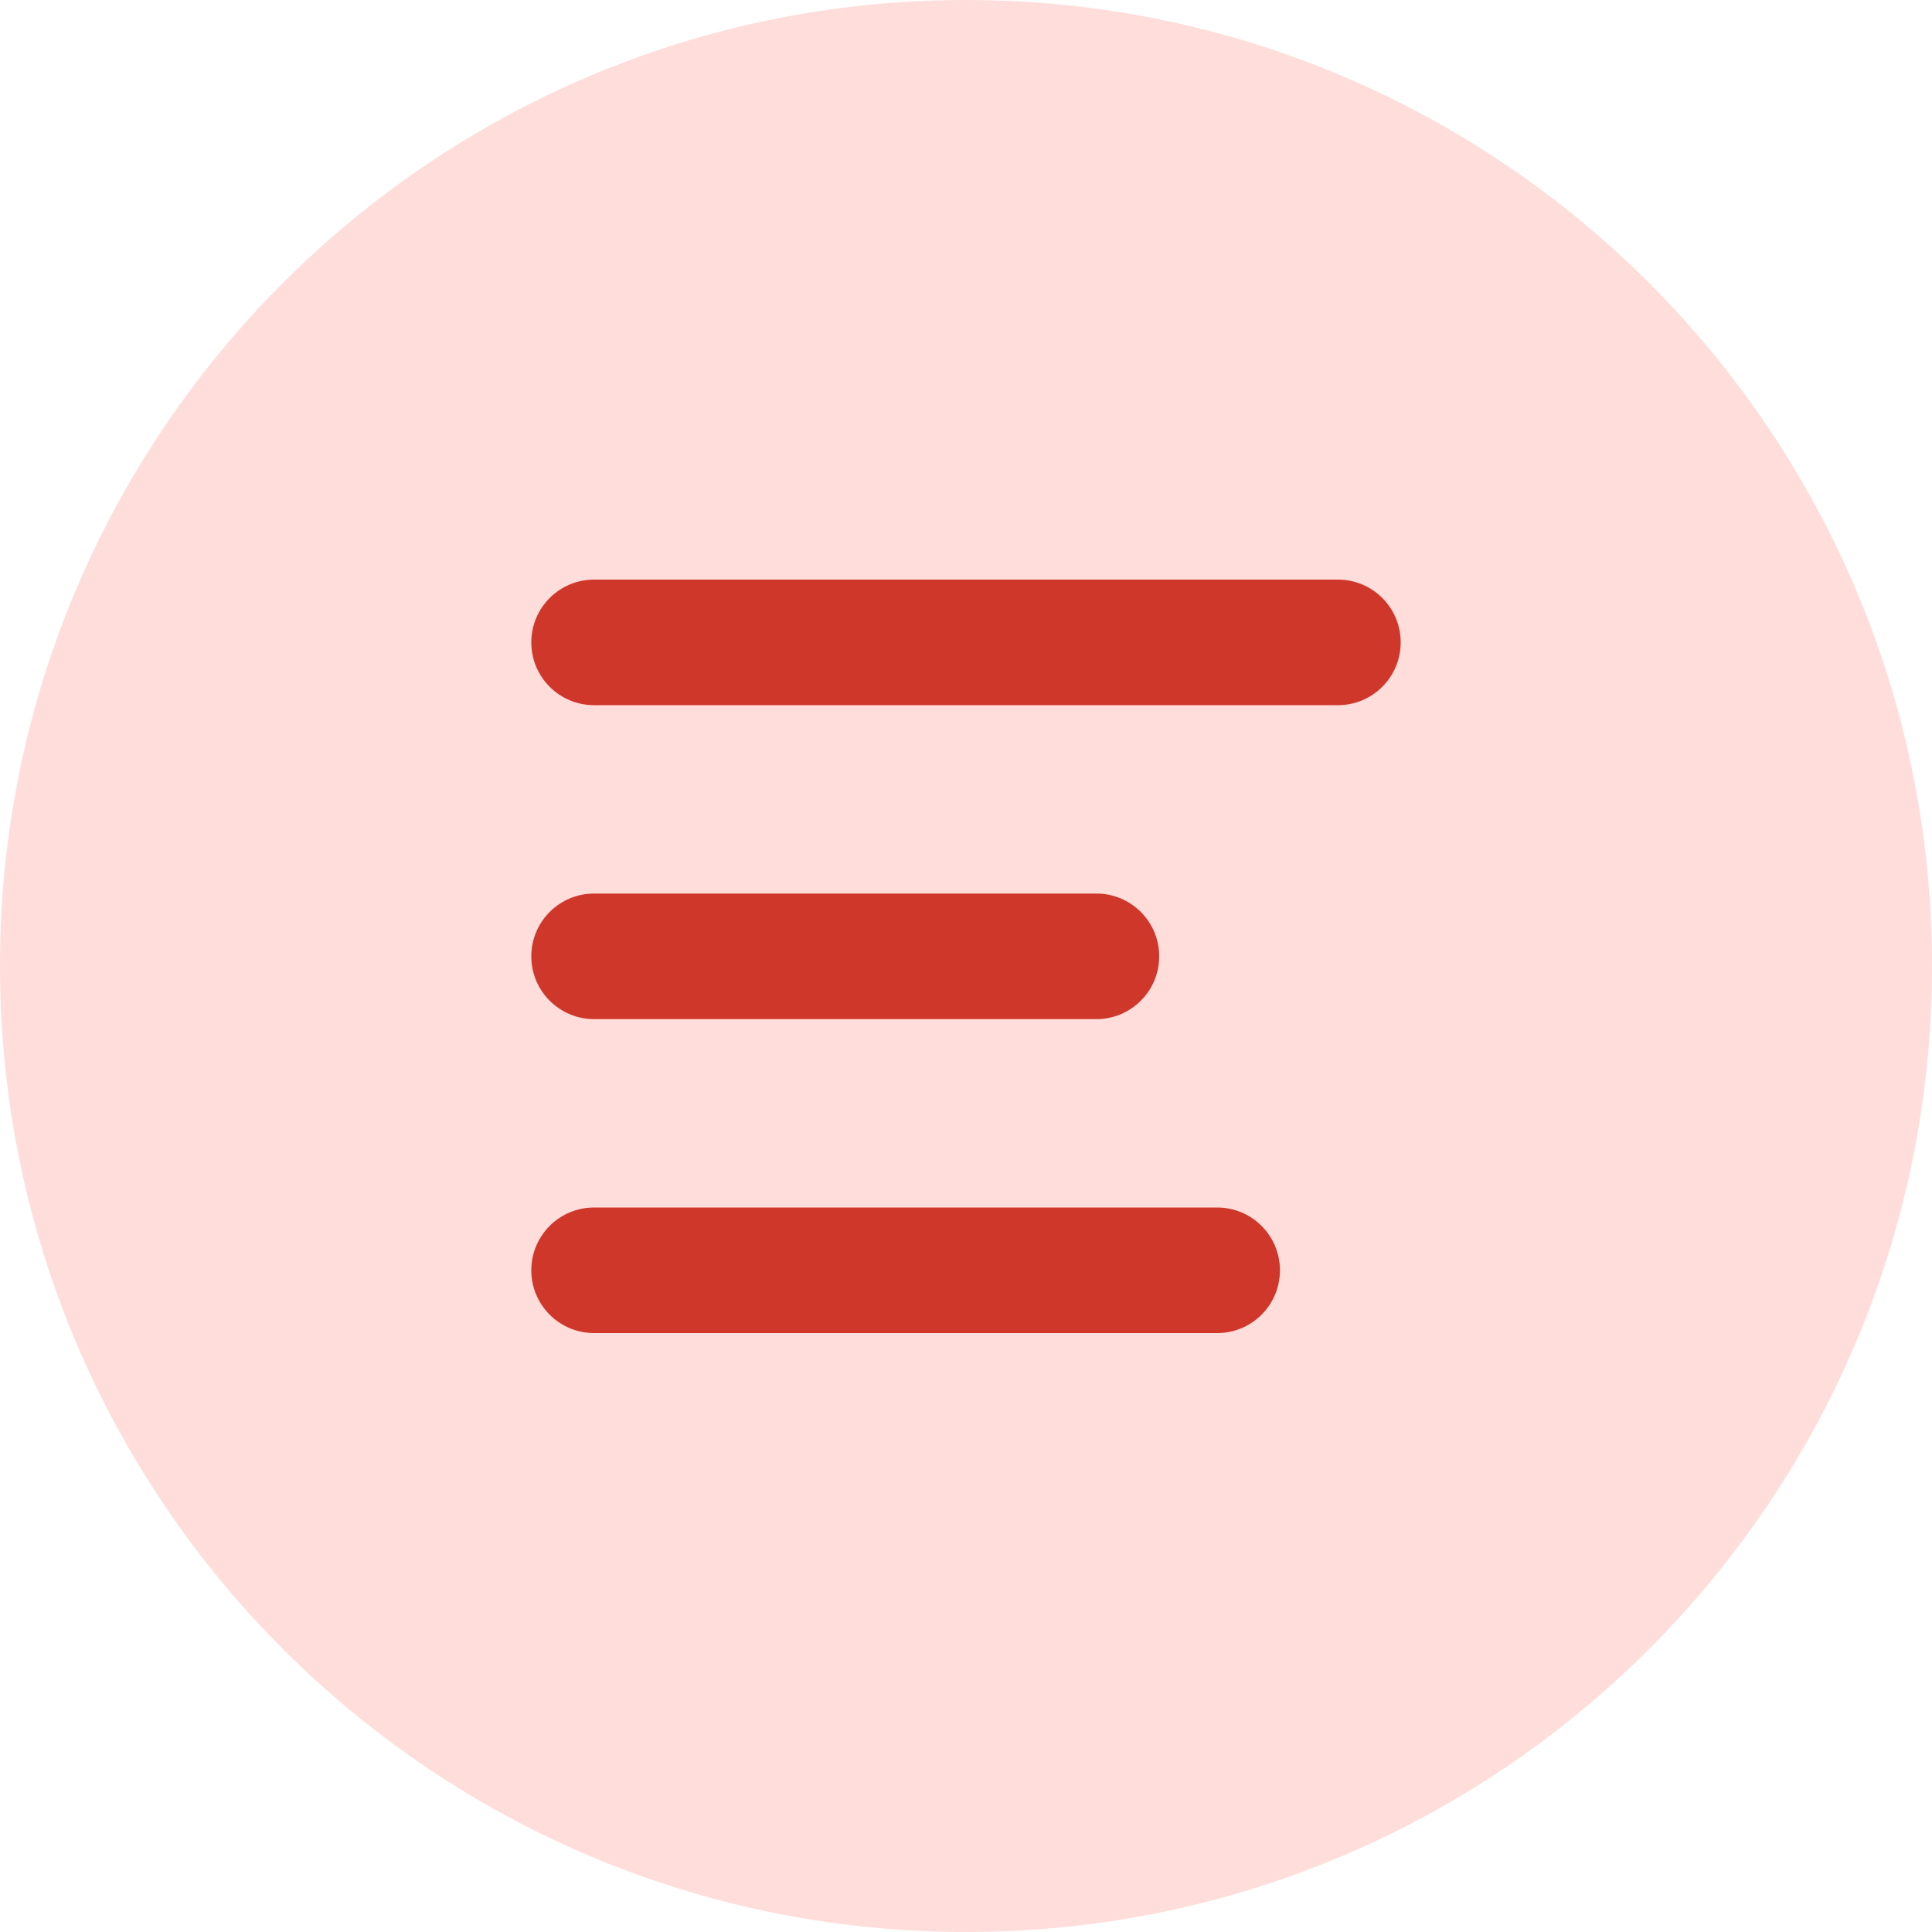
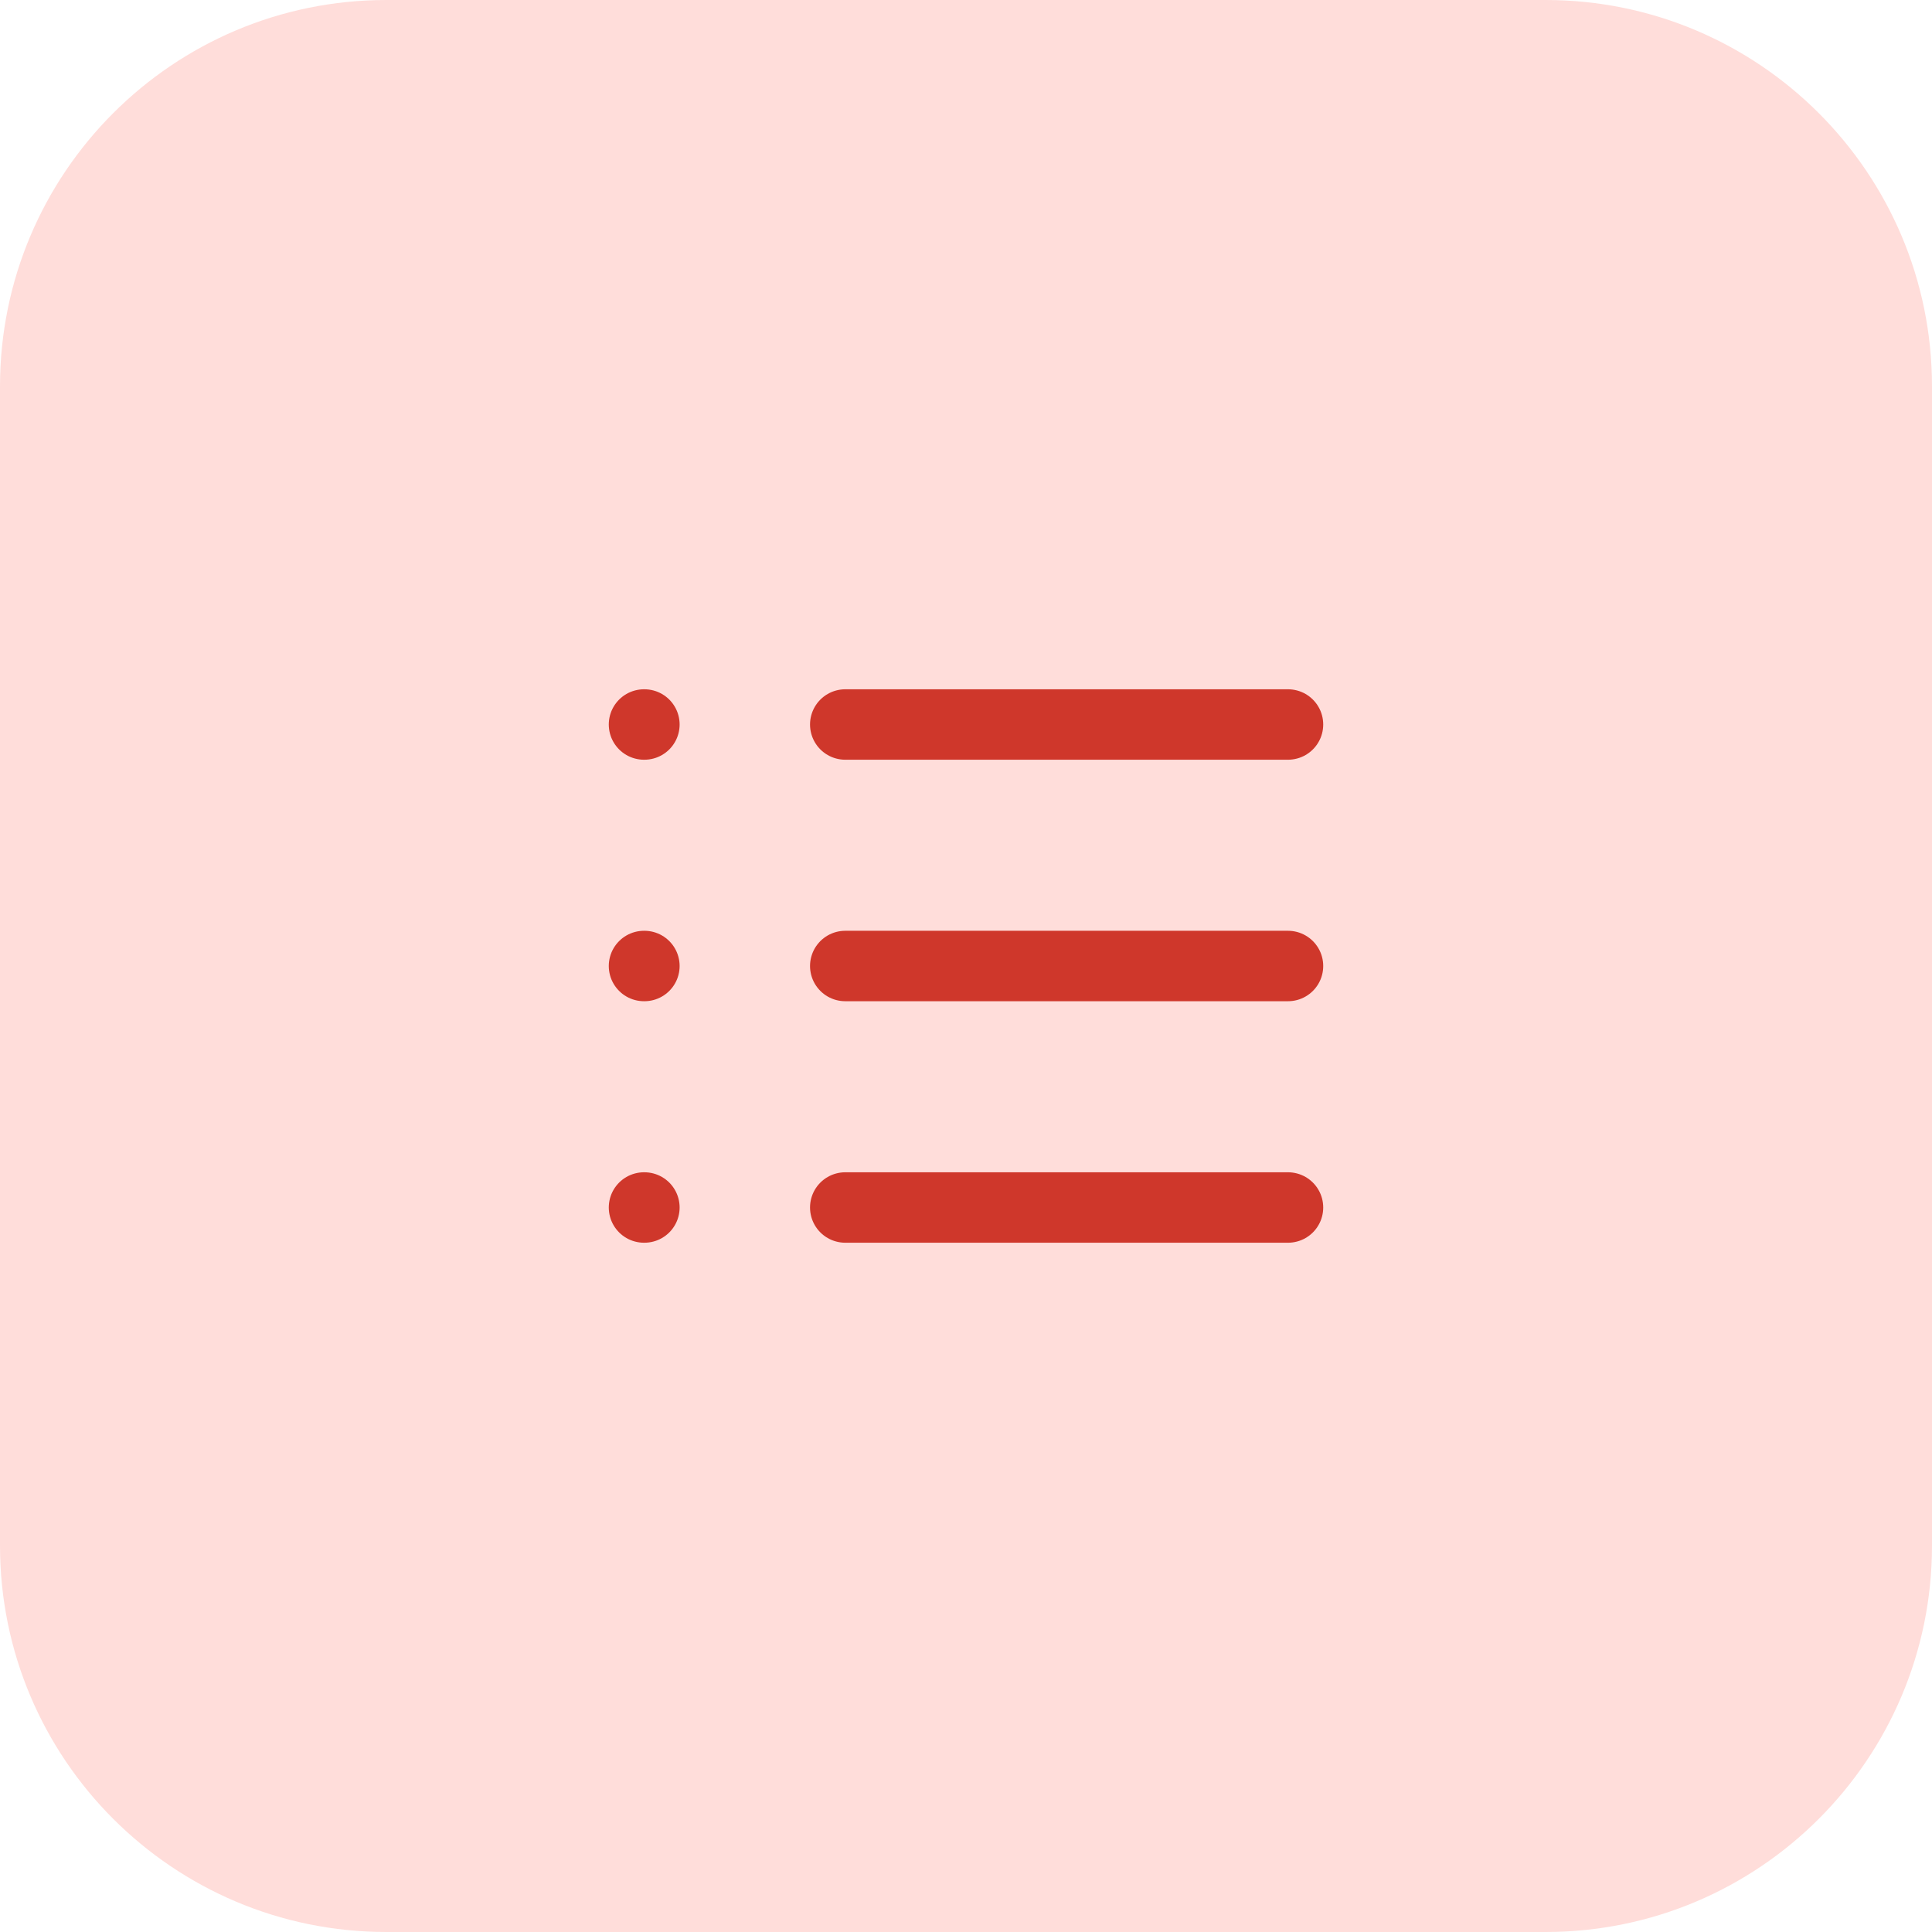
<svg xmlns="http://www.w3.org/2000/svg" width="40" height="40" viewBox="0 0 40 40" fill="none">
-   <circle cx="20" cy="20" r="20" fill="#FFDDDA" />
-   <rect x="11" y="12" width="18" height="2.6" rx="1.3" fill="#CF372B" />
-   <rect x="11" y="18.5" width="13" height="2.6" rx="1.3" fill="#CF372B" />
-   <rect x="11" y="25" width="15.5" height="2.6" rx="1.3" fill="#CF372B" />
+   <rect width="40" height="40" rx="8" fill="#FFDDDA" />
+   <svg x="10" y="10" width="20" height="20" viewBox="0 0 24 24" fill="none" stroke="#CF372B" stroke-width="1.75" stroke-linecap="round" stroke-linejoin="round">
+     <path d="M9 6h11M9 12h11M9 18h11M4 6h.01M4 12h.01M4 18h.01" />
+   </svg>
</svg>
